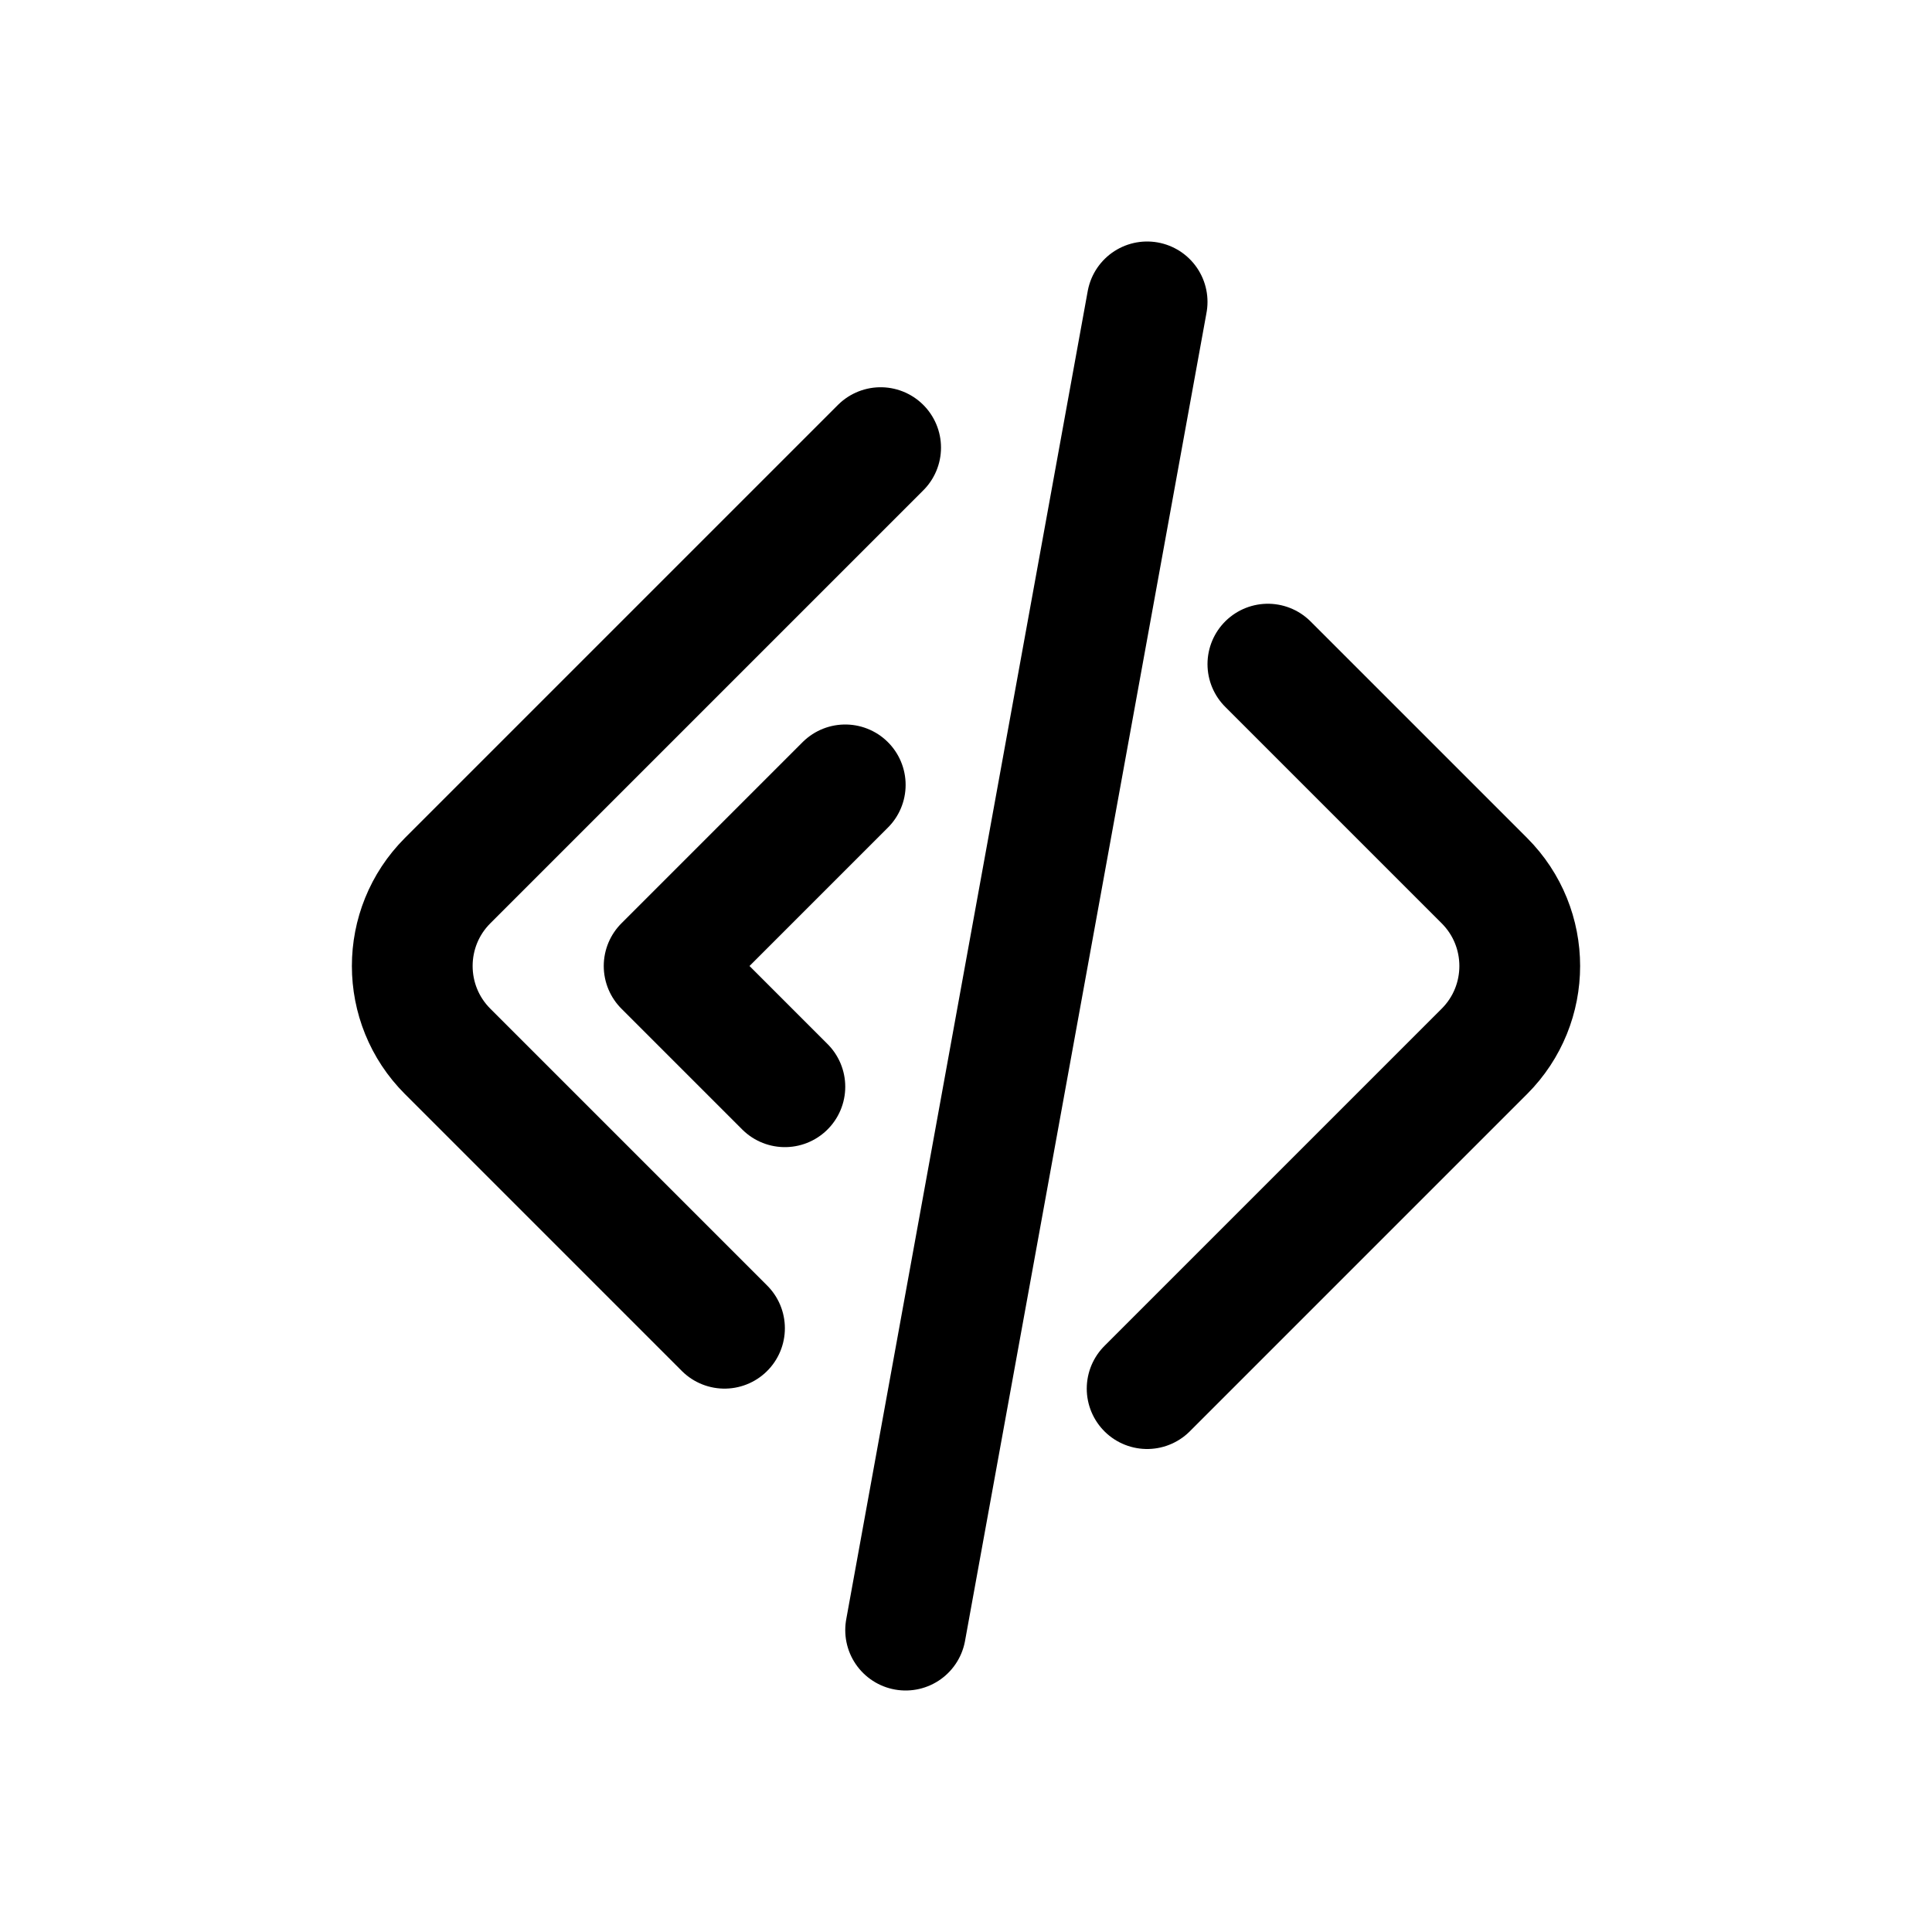
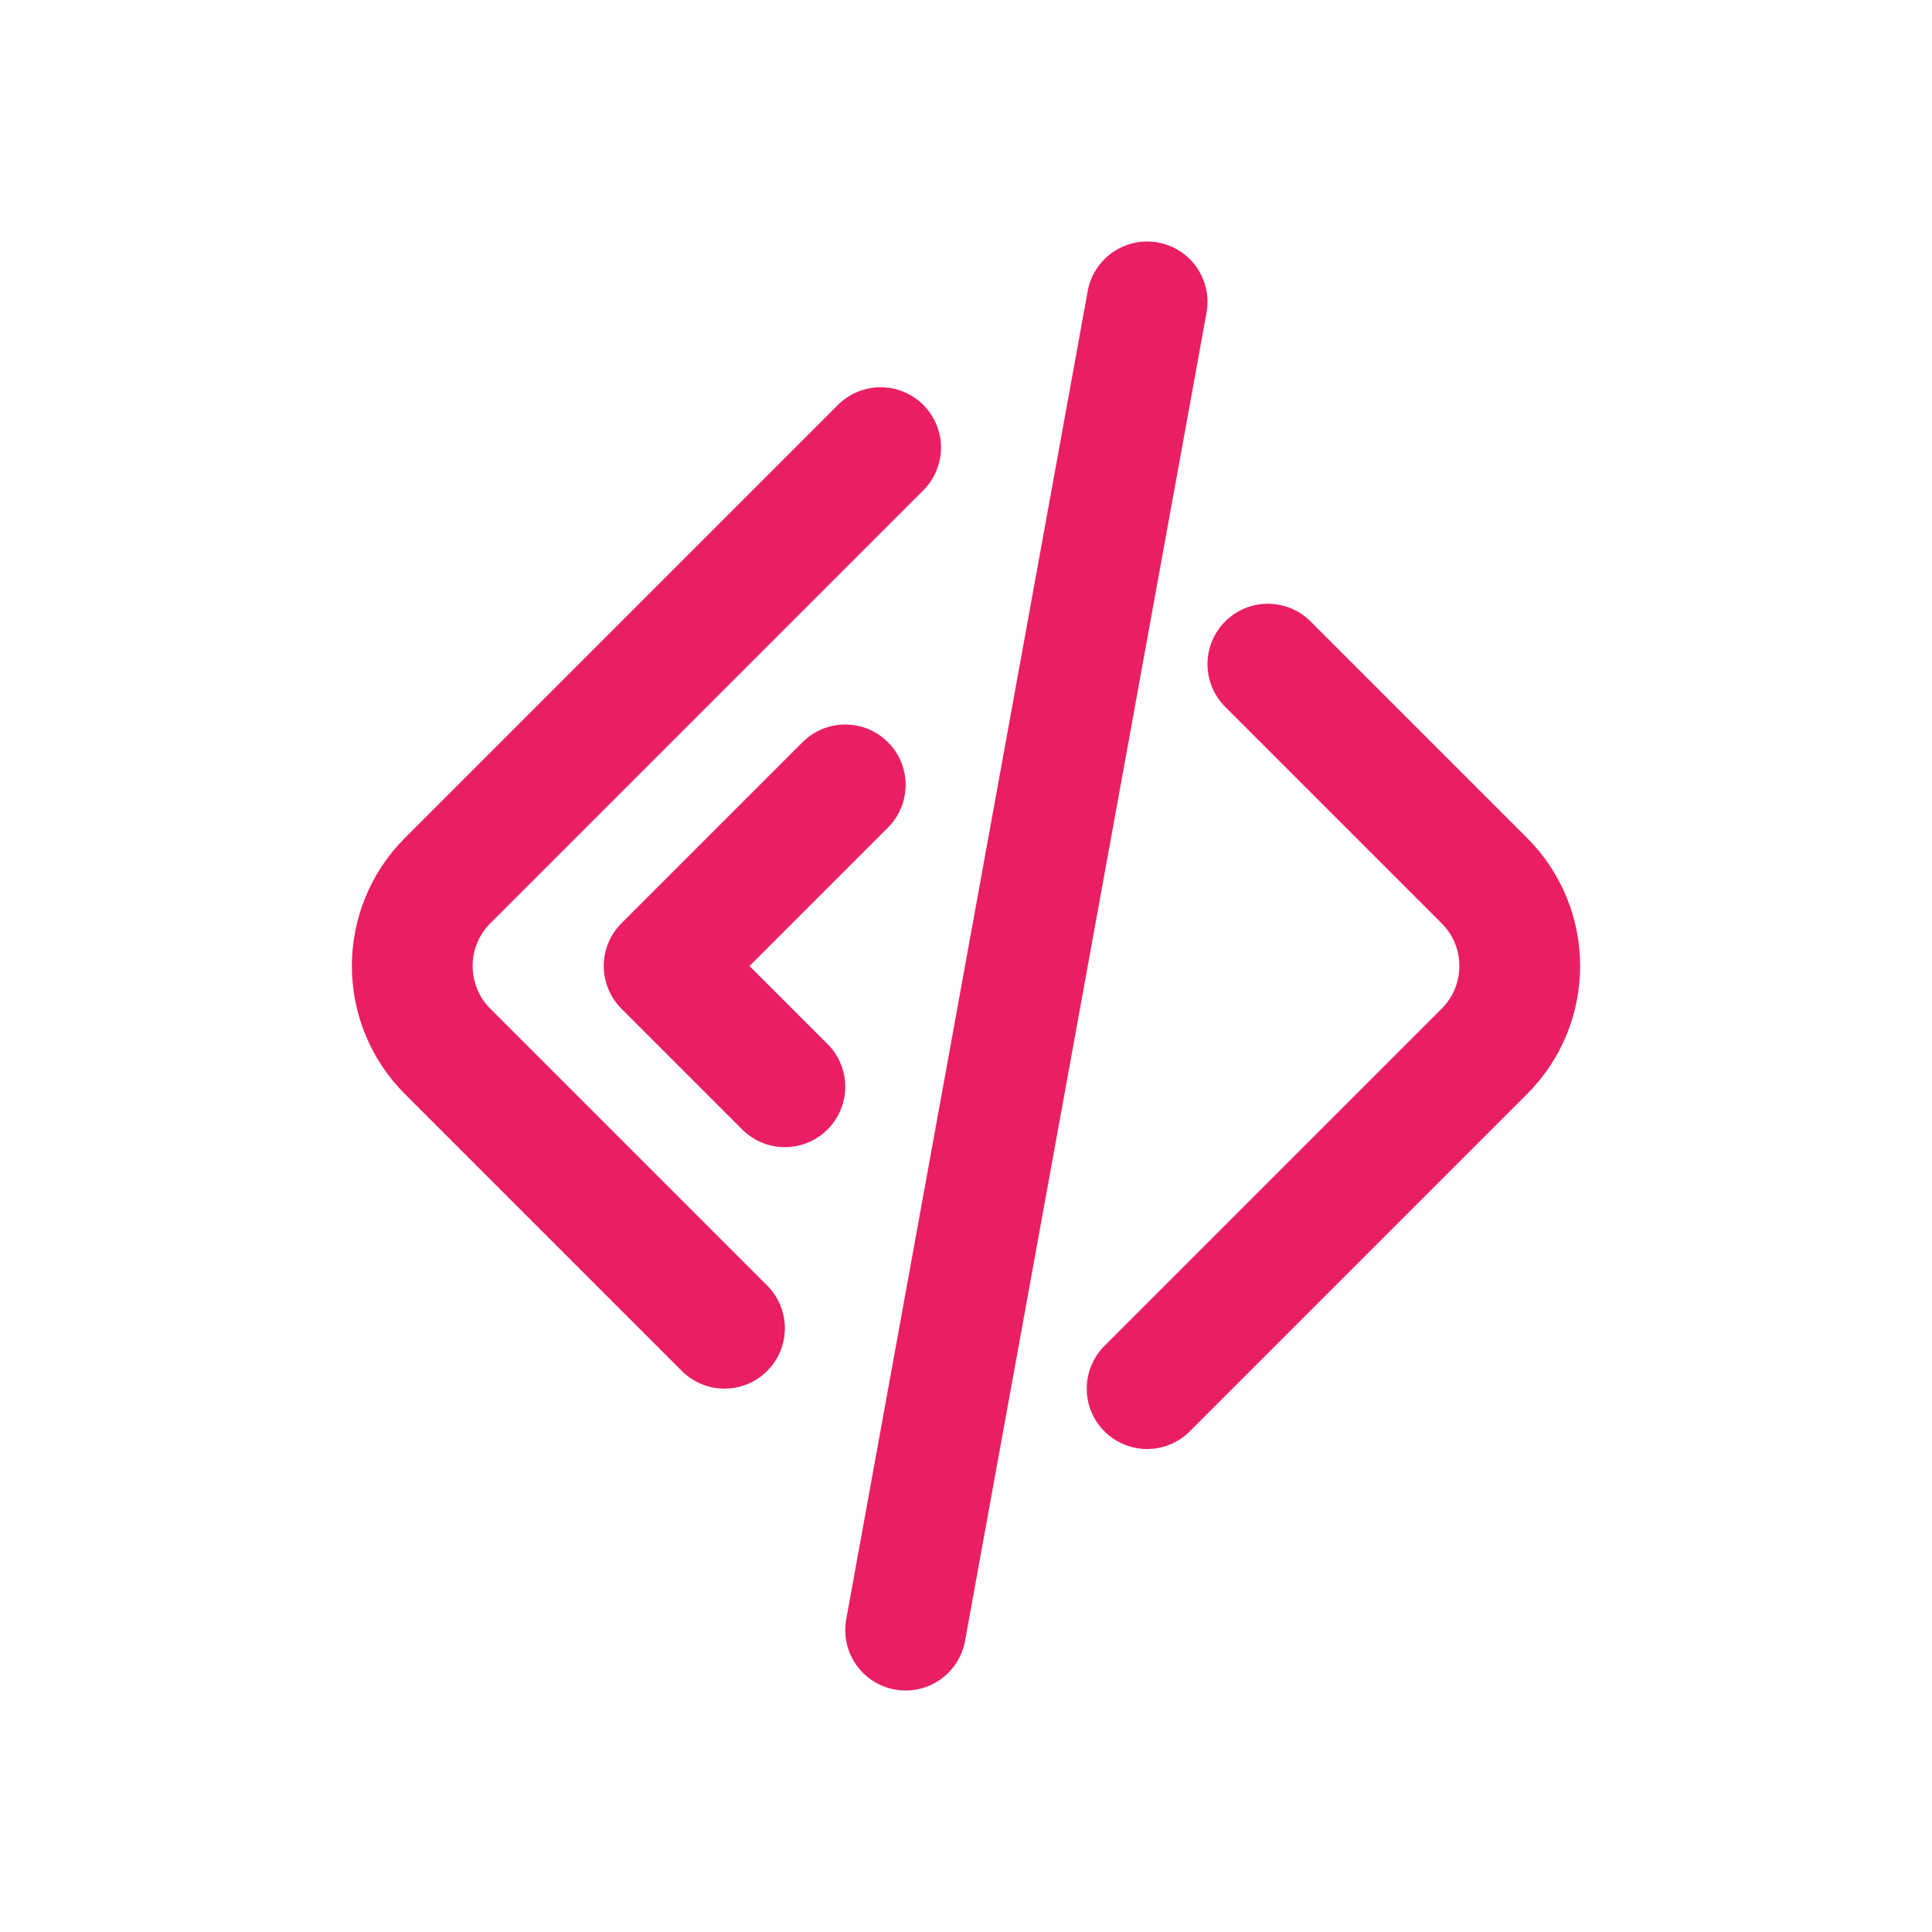
<svg xmlns="http://www.w3.org/2000/svg" width="32" height="32" viewBox="0 0 32 32" fill="none">
-   <path d="M19 5L15 27" stroke="black" stroke-width="2" stroke-linecap="round" stroke-linejoin="round" />
-   <path d="M14.586 7.414L7.414 14.586C6.633 15.367 6.633 16.633 7.414 17.414L12 22M19 23L24.586 17.414C25.367 16.633 25.367 15.367 24.586 14.586L21 11" stroke="black" stroke-width="2" stroke-linecap="round" />
-   <path d="M13 18L11 16L14 13" stroke="black" stroke-width="2" stroke-linecap="round" stroke-linejoin="round" />
+   <path d="M19 5L15 27" stroke="#E91E63" stroke-width="2" stroke-linecap="round" stroke-linejoin="round" />
+   <path d="M14.586 7.414L7.414 14.586C6.633 15.367 6.633 16.633 7.414 17.414L12 22M19 23L24.586 17.414C25.367 16.633 25.367 15.367 24.586 14.586L21 11" stroke="#E91E63" stroke-width="2" stroke-linecap="round" />
+   <path d="M13 18L11 16L14 13" stroke="#E91E63" stroke-width="2" stroke-linecap="round" stroke-linejoin="round" />
</svg>
